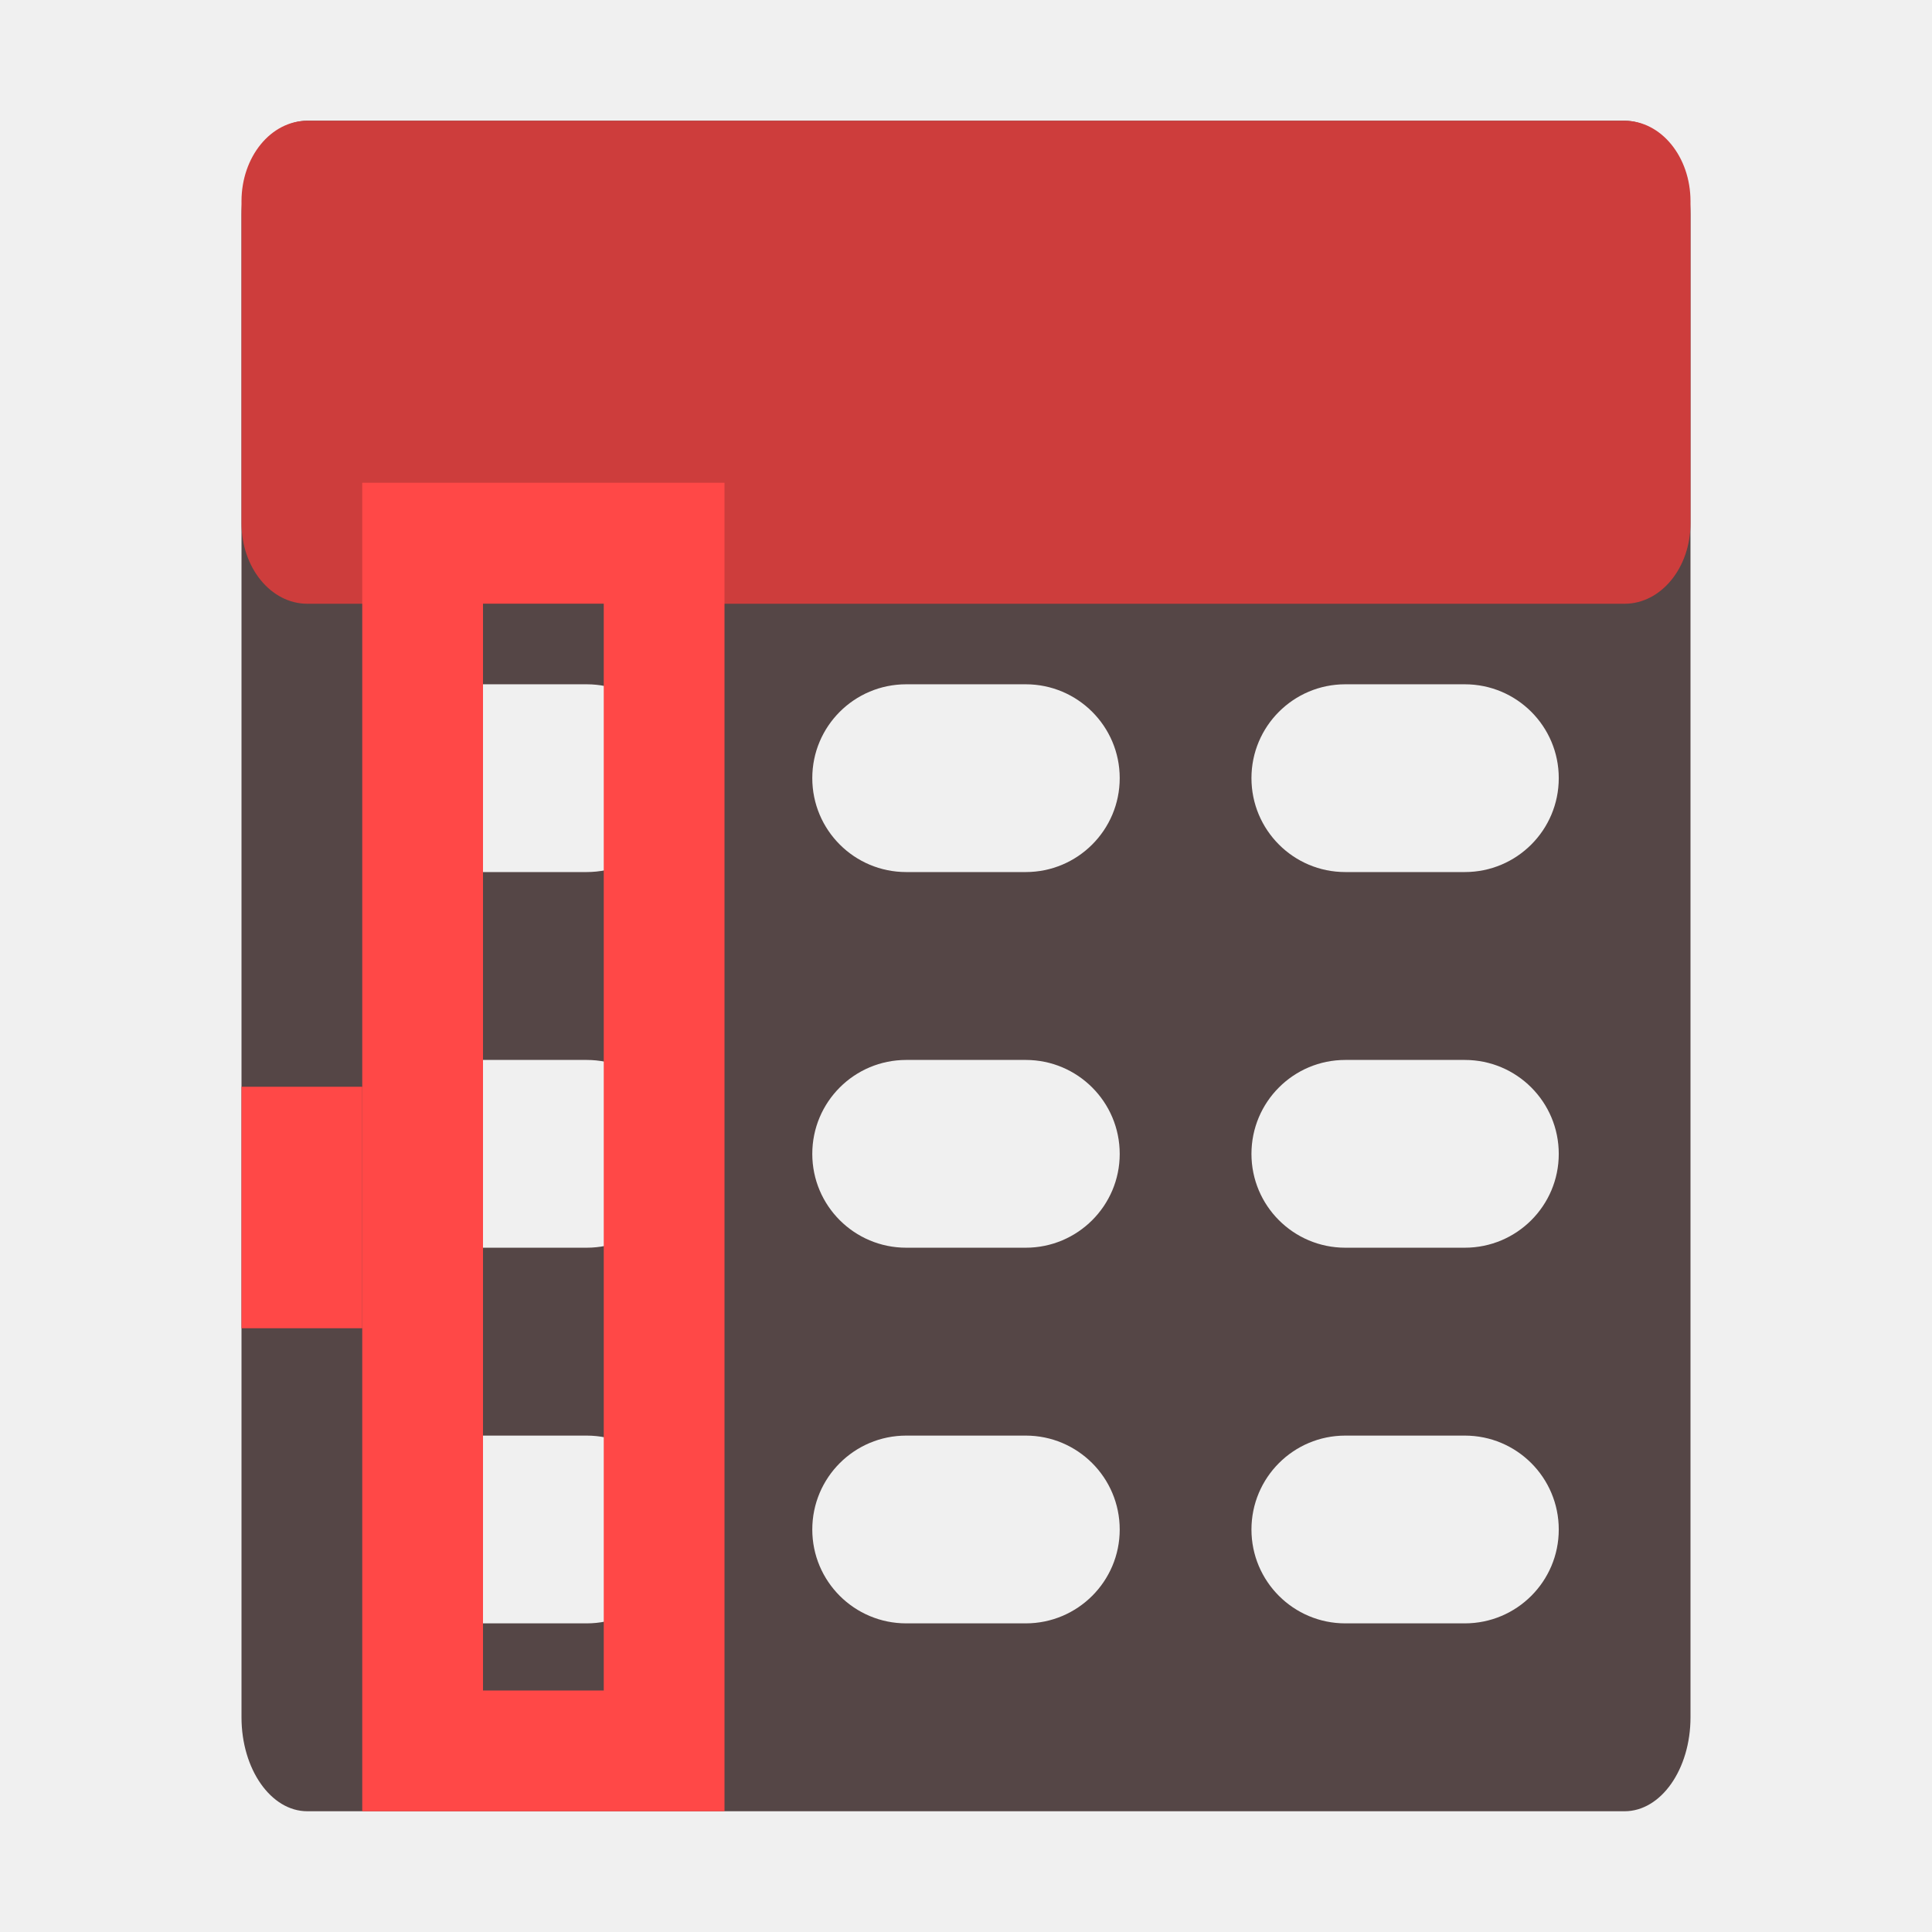
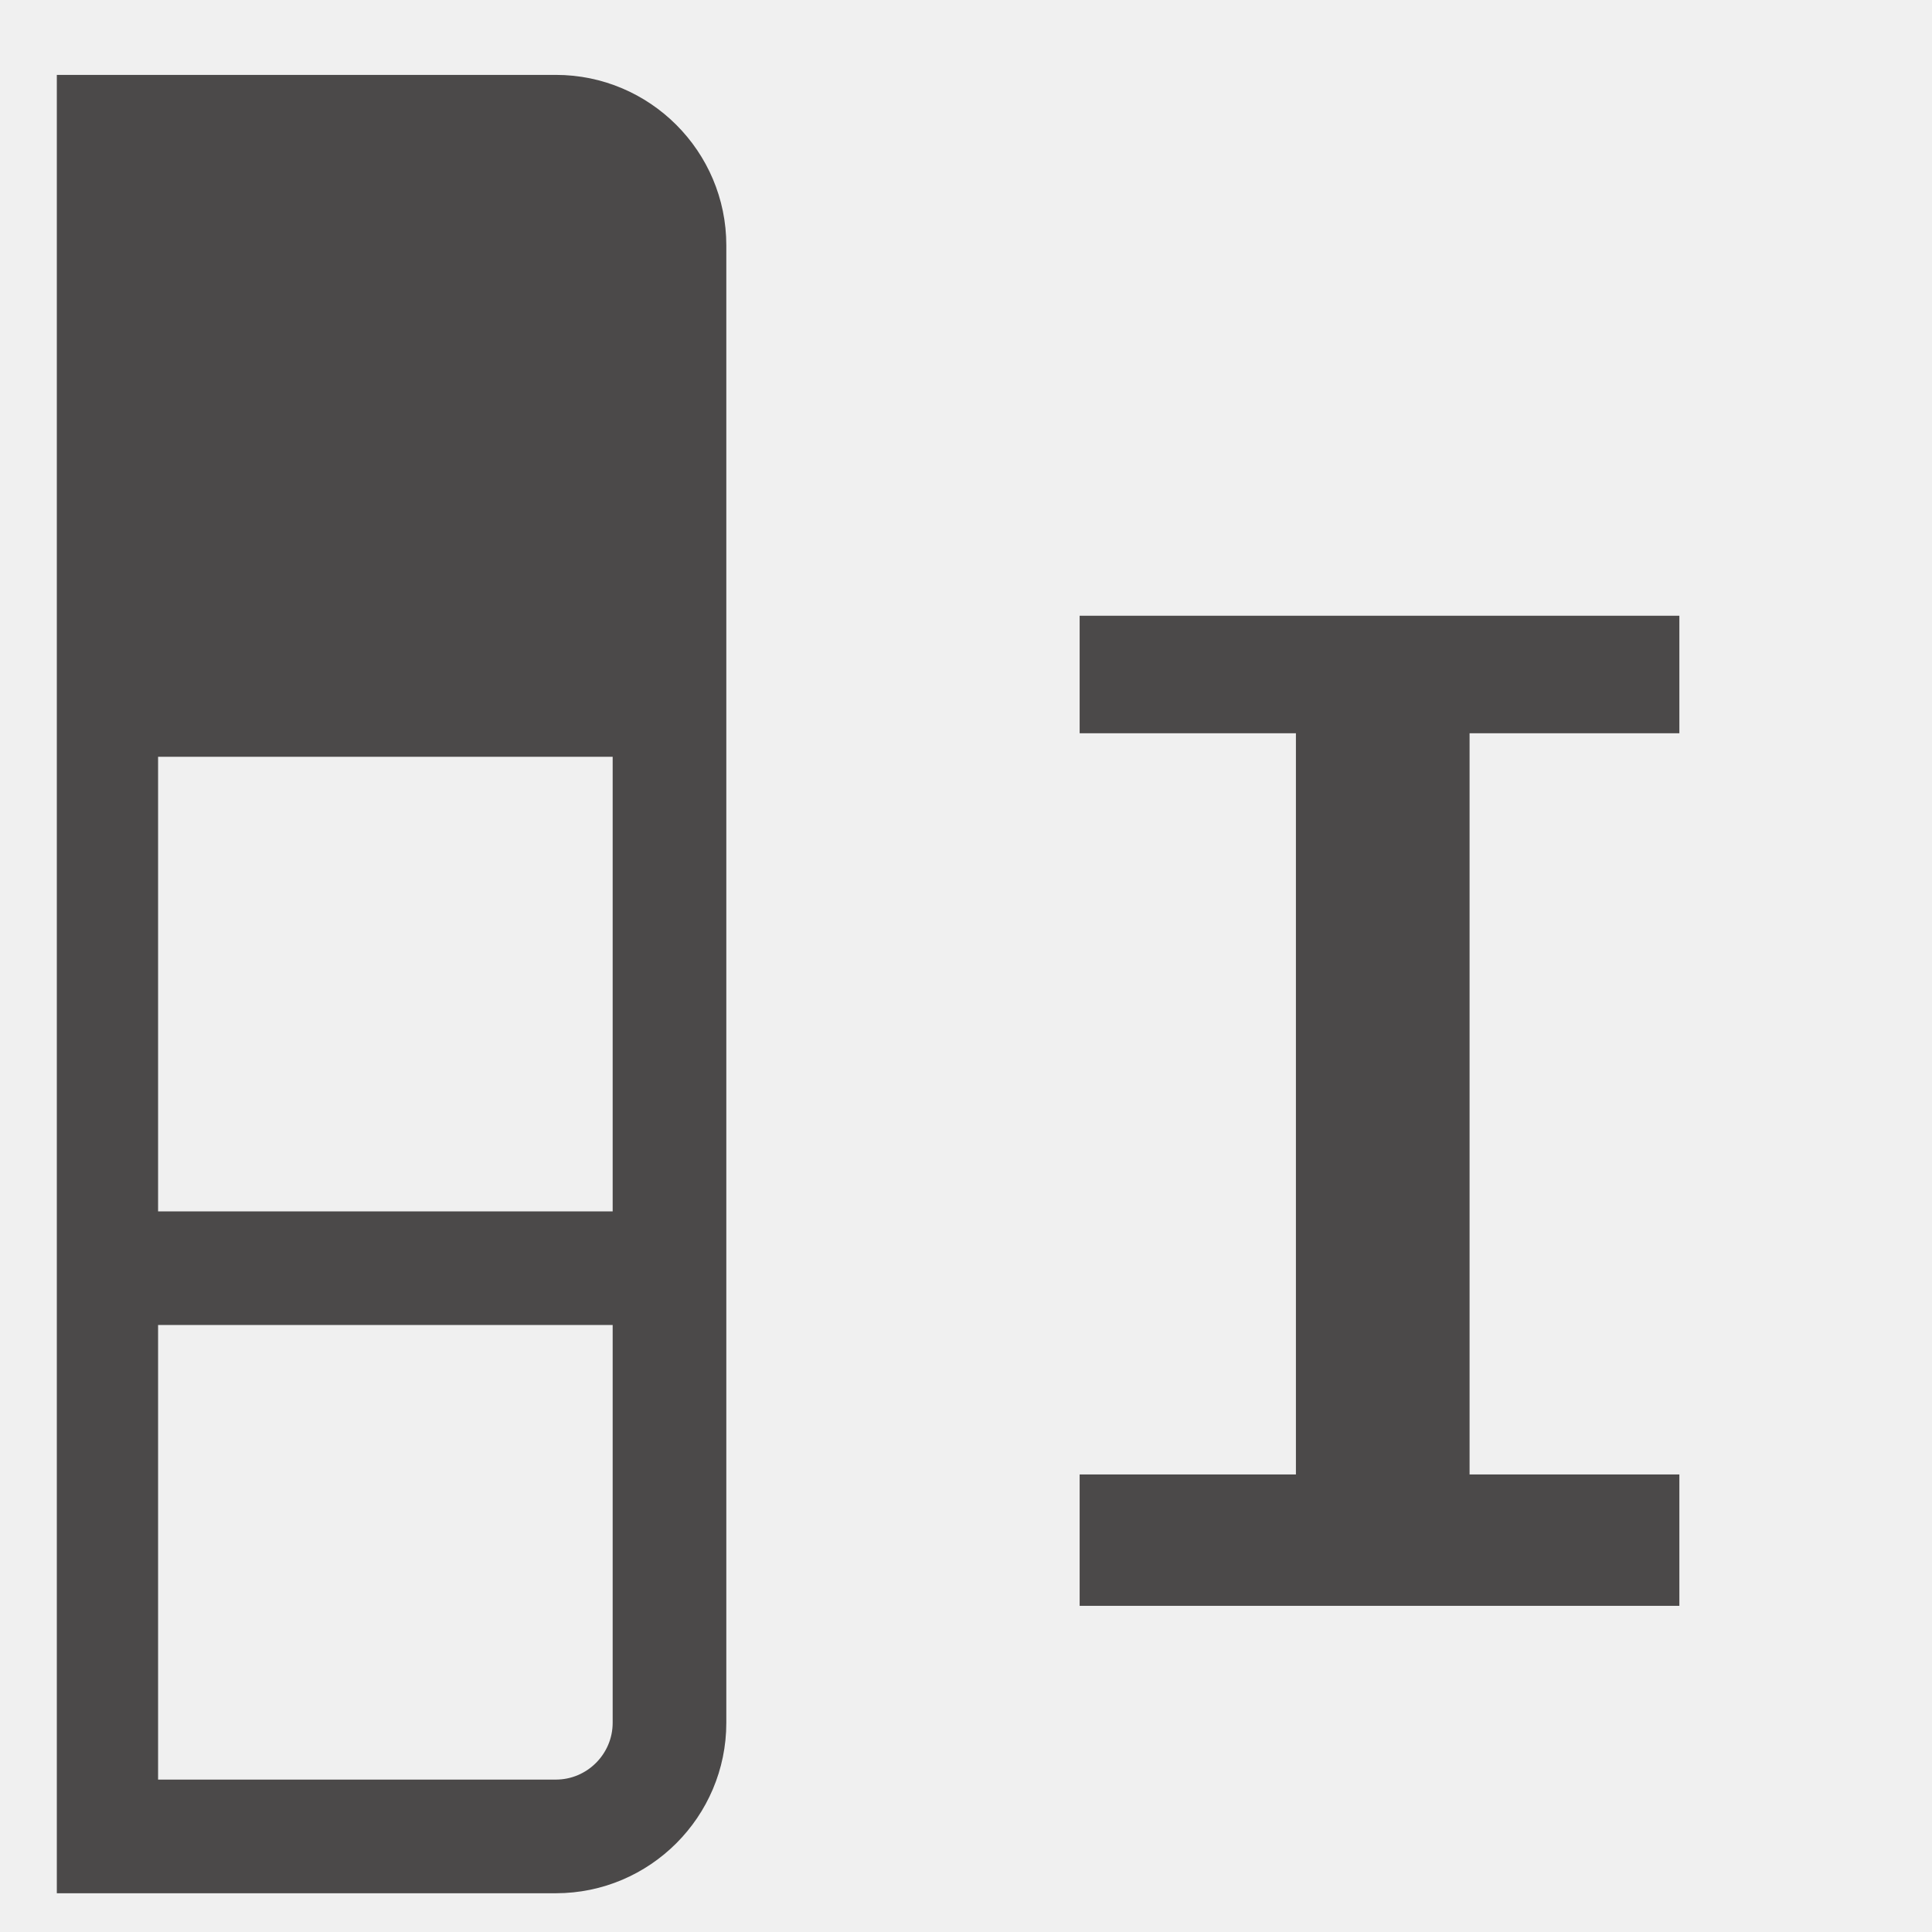
- <svg xmlns="http://www.w3.org/2000/svg" width="16" height="16" viewBox="0 0 16 16" fill="none">
-   <path d="M13.454 1H2.545C2.244 1 2 1.348 2 1.778V4.889V8V11.111V14.222C2 14.652 2.244 15 2.545 15H6.182H9.818H13.454C13.756 15 14 14.652 14 14.222V11.111V8V4.889V1.778C14 1.348 13.756 1 13.454 1ZM5.636 12.667C5.636 13.096 5.288 13.444 4.859 13.444H3.869C3.439 13.444 3.091 13.096 3.091 12.667V12.667C3.091 12.237 3.439 11.889 3.869 11.889H4.859C5.288 11.889 5.636 12.237 5.636 12.667V12.667ZM5.636 9.556C5.636 9.985 5.288 10.333 4.859 10.333H3.869C3.439 10.333 3.091 9.985 3.091 9.556V9.556C3.091 9.126 3.439 8.778 3.869 8.778H4.859C5.288 8.778 5.636 9.126 5.636 9.556V9.556ZM5.636 6.444C5.636 6.874 5.288 7.222 4.859 7.222H3.869C3.439 7.222 3.091 6.874 3.091 6.444V6.444C3.091 6.015 3.439 5.667 3.869 5.667H4.859C5.288 5.667 5.636 6.015 5.636 6.444V6.444ZM9.273 12.667C9.273 13.096 8.924 13.444 8.495 13.444H7.505C7.075 13.444 6.727 13.096 6.727 12.667V12.667C6.727 12.237 7.075 11.889 7.505 11.889H8.495C8.924 11.889 9.273 12.237 9.273 12.667V12.667ZM9.273 9.556C9.273 9.985 8.924 10.333 8.495 10.333H7.505C7.075 10.333 6.727 9.985 6.727 9.556V9.556C6.727 9.126 7.075 8.778 7.505 8.778H8.495C8.924 8.778 9.273 9.126 9.273 9.556V9.556ZM9.273 6.444C9.273 6.874 8.924 7.222 8.495 7.222H7.505C7.075 7.222 6.727 6.874 6.727 6.444V6.444C6.727 6.015 7.075 5.667 7.505 5.667H8.495C8.924 5.667 9.273 6.015 9.273 6.444V6.444ZM12.909 12.667C12.909 13.096 12.561 13.444 12.131 13.444H11.141C10.712 13.444 10.364 13.096 10.364 12.667V12.667C10.364 12.237 10.712 11.889 11.141 11.889H12.131C12.561 11.889 12.909 12.237 12.909 12.667V12.667ZM12.909 9.556C12.909 9.985 12.561 10.333 12.131 10.333H11.141C10.712 10.333 10.364 9.985 10.364 9.556V9.556C10.364 9.126 10.712 8.778 11.141 8.778H12.131C12.561 8.778 12.909 9.126 12.909 9.556V9.556ZM12.909 6.444C12.909 6.874 12.561 7.222 12.131 7.222H11.141C10.712 7.222 10.364 6.874 10.364 6.444V6.444C10.364 6.015 10.712 5.667 11.141 5.667H12.131C12.561 5.667 12.909 6.015 12.909 6.444V6.444Z" fill="#554646" />
-   <path d="M13.454 1H2.545C2.244 1 2 1.298 2 1.667V4.333C2 4.702 2.244 5 2.545 5H3.091H5.636H6.727H9.273H10.364H12.909H13.454C13.756 5 14 4.702 14 4.333V1.667C14 1.298 13.756 1 13.454 1Z" fill="#CD3D3C" />
-   <path fill-rule="evenodd" clip-rule="evenodd" d="M5 4.998H4V14H5V4.998ZM3 3.998V15H6V3.998H3Z" fill="#FF4847" />
-   <path d="M2 9H3V11H2V9Z" fill="#FF4847" />
+ <svg xmlns="http://www.w3.org/2000/svg" width="17" height="17" viewBox="0 0 17 17" fill="none">
+   <g clip-path="url(#clip0_371_1095)">
+     <path fill-rule="evenodd" clip-rule="evenodd" d="M4.891 0.659C5.718 0.659 6.391 1.332 6.391 2.159V15.159C6.391 15.986 5.718 16.659 4.891 16.659H-8.109C-8.936 16.659 -9.609 15.986 -9.609 15.159V2.159C-9.609 1.332 -8.936 0.659 -8.109 0.659H4.891ZM1.391 10.659H5.391V6.659H1.391V10.659ZM5.391 15.159V11.659H1.391V15.659H4.891C5.166 15.659 5.391 15.434 5.391 15.159ZM-3.609 10.659H0.391V6.659H-3.609V10.659ZM-3.609 15.659H0.391V11.659H-3.609V15.659ZM-8.609 10.659H-4.609V6.659H-8.609V10.659ZM-4.609 15.659V11.659H-8.609V15.159C-8.609 15.434 -8.384 15.659 -8.109 15.659H-4.609Z" fill="#4B4949" />
+     <path d="M9.5 14.13V12.974H11.403V6.452H9.5V5.418H14.777V6.452H12.931V12.974H14.777V14.13H9.5Z" fill="#4B4949" />
+   </g>
+   <defs>
+     <clipPath id="clip0_371_1095">
+       <rect width="16" height="16" fill="white" transform="translate(0.5 0.658997)" />
+     </clipPath>
+   </defs>
</svg>
